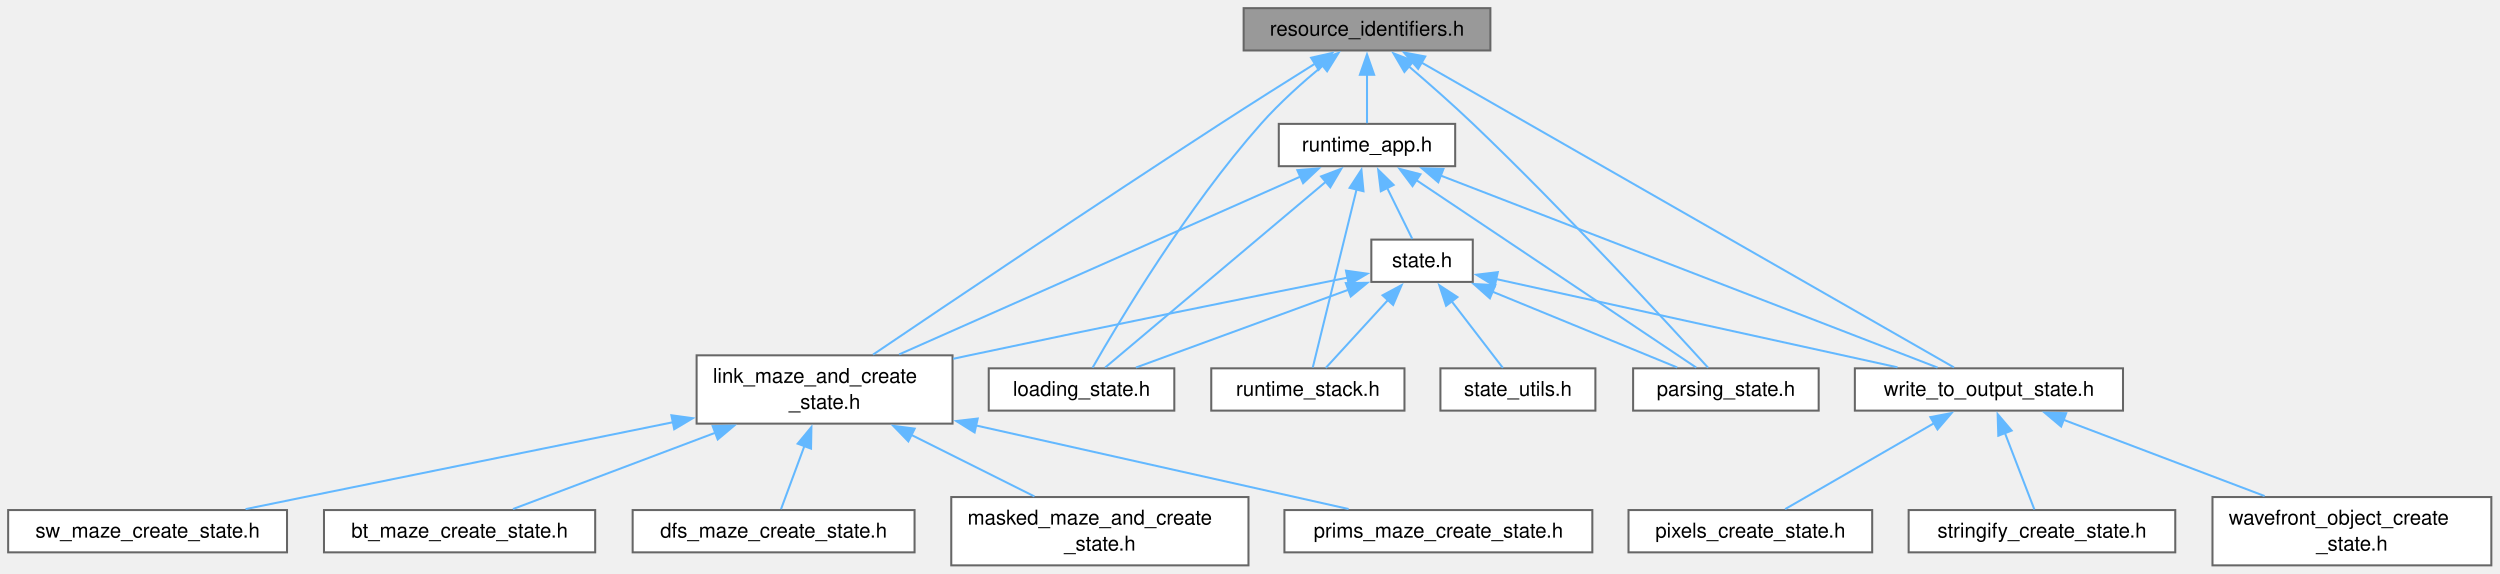
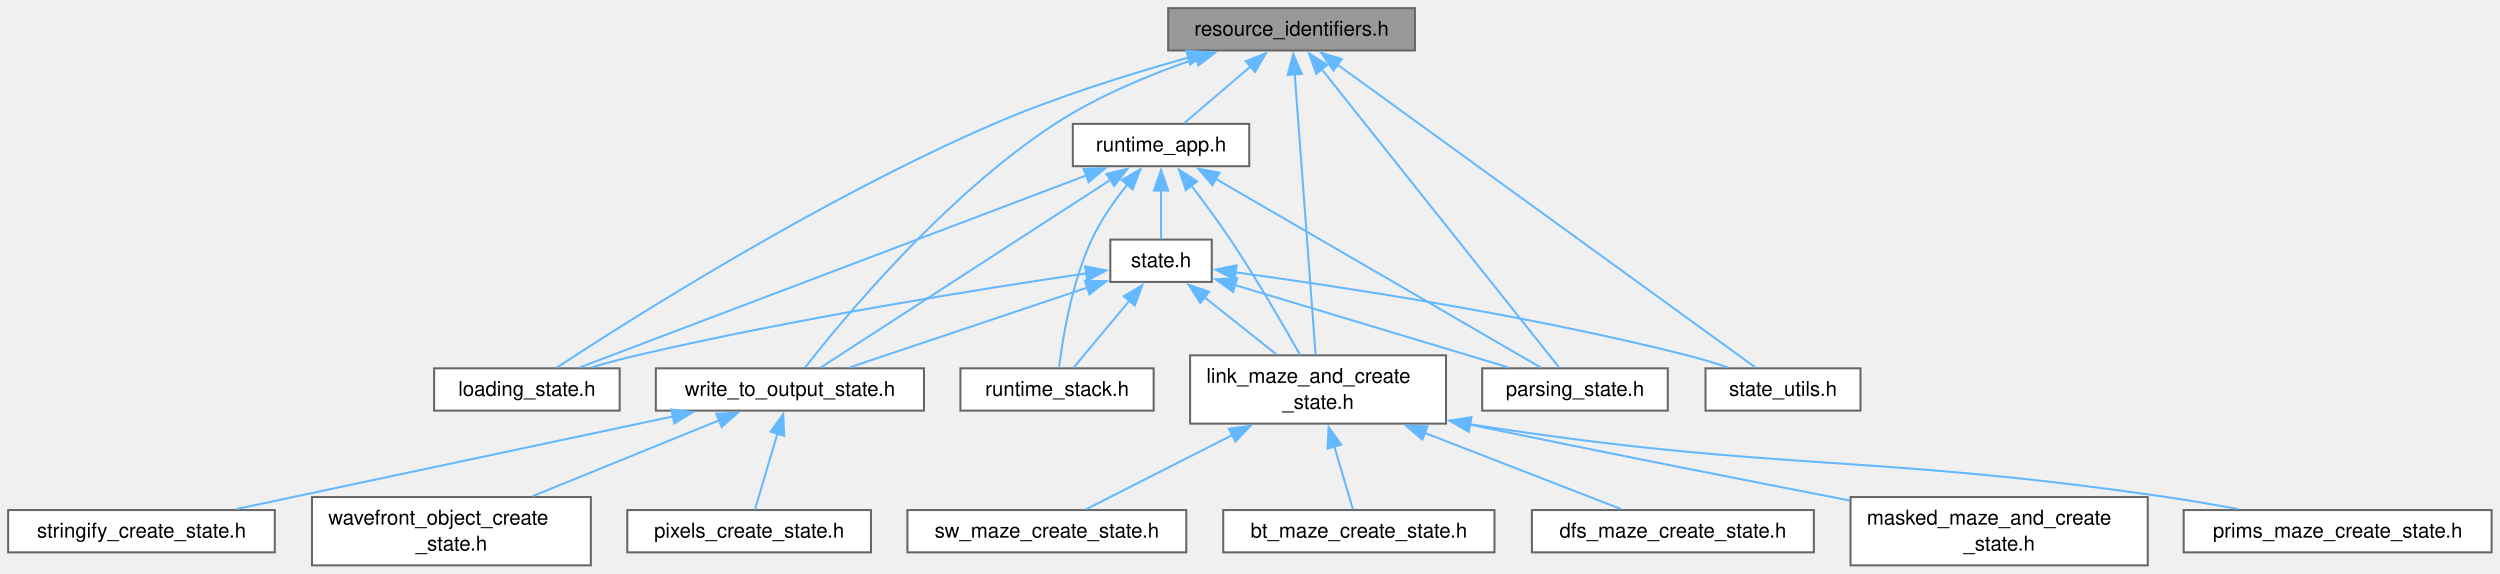
<svg xmlns="http://www.w3.org/2000/svg" xmlns:xlink="http://www.w3.org/1999/xlink" width="1226pt" height="281pt" viewBox="0.00 0.00 1226.00 281.00">
  <g id="graph0" class="graph" transform="scale(1 1) rotate(0) translate(4 277.25)">
    <g id="Node000001" class="node">
      <g id="a_Node000001">
        <a xlink:title=" ">
-           <polygon fill="#999999" stroke="#666666" points="726.88,-273.25 605.88,-273.25 605.88,-252.5 726.88,-252.5 726.88,-273.25" />
-           <text xml:space="preserve" text-anchor="middle" x="666.38" y="-259.75" font-family="Helvetica,sans-Serif" font-size="10.00">resource_identifiers.h</text>
+           <polygon fill="#999999" stroke="#666666" points="689.88,-273.25 568.88,-273.25 568.88,-252.5 689.88,-252.5 689.88,-273.25" />
+           <text xml:space="preserve" text-anchor="middle" x="629.38" y="-259.75" font-family="Helvetica,sans-Serif" font-size="10.00">resource_identifiers.h</text>
        </a>
      </g>
    </g>
    <g id="Node000002" class="node">
      <g id="a_Node000002">
        <a xlink:href="link__maze__and__create__state_8h.html" target="_top" xlink:title=" ">
-           <polygon fill="white" stroke="#666666" points="463.12,-103 337.62,-103 337.62,-69.5 463.12,-69.5 463.12,-103" />
-           <text xml:space="preserve" text-anchor="start" x="345.62" y="-89.5" font-family="Helvetica,sans-Serif" font-size="10.00">link_maze_and_create</text>
-           <text xml:space="preserve" text-anchor="middle" x="400.38" y="-76.75" font-family="Helvetica,sans-Serif" font-size="10.00">_state.h</text>
+           <polygon fill="white" stroke="#666666" points="705.12,-103 579.62,-103 579.62,-69.5 705.12,-69.5 705.12,-103" />
+           <text xml:space="preserve" text-anchor="start" x="587.62" y="-89.5" font-family="Helvetica,sans-Serif" font-size="10.00">link_maze_and_create</text>
+           <text xml:space="preserve" text-anchor="middle" x="642.38" y="-76.75" font-family="Helvetica,sans-Serif" font-size="10.00">_state.h</text>
        </a>
      </g>
    </g>
    <g id="edge1_Node000001_Node000002" class="edge">
      <g id="a_edge1_Node000001_Node000002">
        <a xlink:title=" ">
-           <path fill="none" stroke="#63b8ff" d="M641.19,-246.22C627.33,-237.55 609.84,-226.52 594.38,-216.5 532.56,-176.44 460.59,-128.01 424.14,-103.36" />
-           <polygon fill="#63b8ff" stroke="#63b8ff" points="638.95,-248.95 649.29,-251.27 642.66,-243.01 638.95,-248.95" />
+           <path fill="none" stroke="#63b8ff" d="M630.93,-240.98C633.56,-205.71 638.81,-135.13 641.17,-103.38" />
+           <polygon fill="#63b8ff" stroke="#63b8ff" points="627.46,-240.5 630.2,-250.73 634.44,-241.02 627.46,-240.5" />
        </a>
      </g>
    </g>
    <g id="Node000008" class="node">
      <g id="a_Node000008">
        <a xlink:href="loading__state_8h.html" target="_top" xlink:title=" ">
-           <polygon fill="white" stroke="#666666" points="571.88,-96.62 480.88,-96.62 480.88,-75.88 571.88,-75.88 571.88,-96.62" />
-           <text xml:space="preserve" text-anchor="middle" x="526.38" y="-83.12" font-family="Helvetica,sans-Serif" font-size="10.00">loading_state.h</text>
+           <polygon fill="white" stroke="#666666" points="299.88,-96.62 208.88,-96.62 208.88,-75.88 299.88,-75.88 299.88,-96.62" />
+           <text xml:space="preserve" text-anchor="middle" x="254.38" y="-83.12" font-family="Helvetica,sans-Serif" font-size="10.00">loading_state.h</text>
        </a>
      </g>
    </g>
    <g id="edge7_Node000001_Node000008" class="edge">
      <g id="a_edge7_Node000001_Node000008">
        <a xlink:title=" ">
-           <path fill="none" stroke="#63b8ff" d="M644.8,-245.16C634.98,-237.05 623.53,-226.83 614.38,-216.5 578.17,-175.68 544.57,-119.28 531.8,-96.93" />
-           <polygon fill="#63b8ff" stroke="#63b8ff" points="642.42,-247.75 652.41,-251.29 646.81,-242.29 642.42,-247.75" />
+           <path fill="none" stroke="#63b8ff" d="M578.88,-249.04C550.32,-241.08 514.25,-229.83 483.38,-216.5 398.5,-179.86 304.61,-120.31 269.08,-97.02" />
+           <polygon fill="#63b8ff" stroke="#63b8ff" points="577.8,-252.37 588.37,-251.64 579.65,-245.62 577.8,-252.37" />
        </a>
      </g>
    </g>
    <g id="Node000009" class="node">
      <g id="a_Node000009">
        <a xlink:href="parsing__state_8h.html" target="_top" xlink:title=" ">
-           <polygon fill="white" stroke="#666666" points="887.88,-96.62 796.88,-96.62 796.88,-75.88 887.88,-75.88 887.88,-96.62" />
-           <text xml:space="preserve" text-anchor="middle" x="842.38" y="-83.12" font-family="Helvetica,sans-Serif" font-size="10.00">parsing_state.h</text>
+           <polygon fill="white" stroke="#666666" points="813.88,-96.62 722.88,-96.62 722.88,-75.88 813.88,-75.88 813.88,-96.62" />
+           <text xml:space="preserve" text-anchor="middle" x="768.38" y="-83.12" font-family="Helvetica,sans-Serif" font-size="10.00">parsing_state.h</text>
        </a>
      </g>
    </g>
    <g id="edge8_Node000001_Node000009" class="edge">
      <g id="a_edge8_Node000001_Node000009">
        <a xlink:title=" ">
-           <path fill="none" stroke="#63b8ff" d="M686.82,-244.76C696.56,-236.43 708.26,-226.15 718.38,-216.5 763.38,-173.57 813.75,-118.83 833.63,-96.94" />
-           <polygon fill="#63b8ff" stroke="#63b8ff" points="684.72,-241.96 679.36,-251.09 689.25,-247.29 684.72,-241.96" />
+           <path fill="none" stroke="#63b8ff" d="M643.98,-243.53C673.23,-206.78 738.11,-125.27 760.56,-97.07" />
+           <polygon fill="#63b8ff" stroke="#63b8ff" points="641.48,-241.05 637.99,-251.05 646.96,-245.41 641.48,-241.05" />
        </a>
      </g>
    </g>
    <g id="Node000010" class="node">
      <g id="a_Node000010">
        <a xlink:href="runtime__app_8h.html" target="_top" xlink:title=" ">
-           <polygon fill="white" stroke="#666666" points="709.62,-216.5 623.12,-216.5 623.12,-195.75 709.62,-195.75 709.62,-216.5" />
-           <text xml:space="preserve" text-anchor="middle" x="666.38" y="-203" font-family="Helvetica,sans-Serif" font-size="10.00">runtime_app.h</text>
+           <polygon fill="white" stroke="#666666" points="608.62,-216.5 522.12,-216.5 522.12,-195.75 608.62,-195.75 608.62,-216.5" />
+           <text xml:space="preserve" text-anchor="middle" x="565.38" y="-203" font-family="Helvetica,sans-Serif" font-size="10.00">runtime_app.h</text>
        </a>
      </g>
    </g>
    <g id="edge9_Node000001_Node000010" class="edge">
      <g id="a_edge9_Node000001_Node000010">
        <a xlink:title=" ">
-           <path fill="none" stroke="#63b8ff" d="M666.38,-240.63C666.38,-232.41 666.38,-223.43 666.38,-216.83" />
-           <polygon fill="#63b8ff" stroke="#63b8ff" points="662.88,-240.57 666.38,-250.57 669.88,-240.57 662.88,-240.57" />
+           <path fill="none" stroke="#63b8ff" d="M609.19,-244.61C598.47,-235.44 585.7,-224.51 576.72,-216.83" />
+           <polygon fill="#63b8ff" stroke="#63b8ff" points="606.91,-247.26 616.78,-251.1 611.46,-241.94 606.91,-247.26" />
+         </a>
+       </g>
+     </g>
+     <g id="Node000013" class="node">
+       <g id="a_Node000013">
+         <a xlink:href="state__utils_8h.html" target="_top" xlink:title="Namespace containing utility functions for maze builder states.">
+           <polygon fill="white" stroke="#666666" points="908.38,-96.62 832.38,-96.62 832.38,-75.88 908.38,-75.88 908.38,-96.62" />
+           <text xml:space="preserve" text-anchor="middle" x="870.38" y="-83.12" font-family="Helvetica,sans-Serif" font-size="10.00">state_utils.h</text>
+         </a>
+       </g>
+     </g>
+     <g id="edge25_Node000001_Node000013" class="edge">
+       <g id="a_edge25_Node000001_Node000013">
+         <a xlink:title=" ">
+           <path fill="none" stroke="#63b8ff" d="M651.85,-245.59C701.07,-209.93 817.16,-125.81 856.82,-97.07" />
+           <polygon fill="#63b8ff" stroke="#63b8ff" points="649.95,-242.65 643.9,-251.35 654.05,-248.32 649.95,-242.65" />
        </a>
      </g>
    </g>
    <g id="Node000014" class="node">
      <g id="a_Node000014">
        <a xlink:href="write__to__output__state_8h.html" target="_top" xlink:title=" ">
-           <polygon fill="white" stroke="#666666" points="1037.12,-96.62 905.62,-96.62 905.62,-75.88 1037.12,-75.88 1037.12,-96.62" />
-           <text xml:space="preserve" text-anchor="middle" x="971.38" y="-83.12" font-family="Helvetica,sans-Serif" font-size="10.00">write_to_output_state.h</text>
-         </a>
-       </g>
-     </g>
-     <g id="edge25_Node000001_Node000014" class="edge">
-       <g id="a_edge25_Node000001_Node000014">
-         <a xlink:title=" ">
-           <path fill="none" stroke="#63b8ff" d="M692.9,-246.69C754.03,-211.69 903.5,-126.11 954.22,-97.07" />
-           <polygon fill="#63b8ff" stroke="#63b8ff" points="691.46,-243.48 684.52,-251.49 694.94,-249.55 691.46,-243.48" />
+           <polygon fill="white" stroke="#666666" points="449.12,-96.62 317.62,-96.62 317.62,-75.88 449.12,-75.88 449.12,-96.62" />
+           <text xml:space="preserve" text-anchor="middle" x="383.38" y="-83.12" font-family="Helvetica,sans-Serif" font-size="10.00">write_to_output_state.h</text>
+         </a>
+       </g>
+     </g>
+     <g id="edge26_Node000001_Node000014" class="edge">
+       <g id="a_edge26_Node000001_Node000014">
+         <a xlink:title=" ">
+           <path fill="none" stroke="#63b8ff" d="M582.78,-248.53C560.71,-241.02 534.61,-230.34 513.38,-216.5 459.25,-181.22 409.22,-120.62 390.82,-97.04" />
+           <polygon fill="#63b8ff" stroke="#63b8ff" points="581.54,-251.81 592.13,-251.59 583.72,-245.15 581.54,-251.81" />
        </a>
      </g>
    </g>
    <g id="Node000003" class="node">
      <g id="a_Node000003">
        <a xlink:href="bt__maze__create__state_8h.html" target="_top" xlink:title=" ">
-           <polygon fill="white" stroke="#666666" points="287.88,-27.12 154.88,-27.12 154.88,-6.38 287.88,-6.38 287.88,-27.12" />
-           <text xml:space="preserve" text-anchor="middle" x="221.38" y="-13.62" font-family="Helvetica,sans-Serif" font-size="10.00">bt_maze_create_state.h</text>
+           <polygon fill="white" stroke="#666666" points="728.88,-27.12 595.88,-27.12 595.88,-6.38 728.88,-6.38 728.88,-27.12" />
+           <text xml:space="preserve" text-anchor="middle" x="662.38" y="-13.62" font-family="Helvetica,sans-Serif" font-size="10.00">bt_maze_create_state.h</text>
        </a>
      </g>
    </g>
    <g id="edge2_Node000002_Node000003" class="edge">
      <g id="a_edge2_Node000002_Node000003">
        <a xlink:title=" ">
-           <path fill="none" stroke="#63b8ff" d="M347.14,-65.17C314.28,-52.79 273.58,-37.44 247.55,-27.62" />
-           <polygon fill="#63b8ff" stroke="#63b8ff" points="345.49,-68.29 356.08,-68.55 347.96,-61.74 345.49,-68.29" />
+           <path fill="none" stroke="#63b8ff" d="M650.31,-58.47C653.54,-47.58 657.06,-35.68 659.46,-27.57" />
+           <polygon fill="#63b8ff" stroke="#63b8ff" points="647.03,-57.22 647.54,-67.8 653.74,-59.21 647.03,-57.22" />
        </a>
      </g>
    </g>
    <g id="Node000004" class="node">
      <g id="a_Node000004">
        <a xlink:href="dfs__maze__create__state_8h.html" target="_top" xlink:title=" ">
-           <polygon fill="white" stroke="#666666" points="444.5,-27.12 306.25,-27.12 306.25,-6.38 444.5,-6.38 444.5,-27.12" />
-           <text xml:space="preserve" text-anchor="middle" x="375.38" y="-13.62" font-family="Helvetica,sans-Serif" font-size="10.00">dfs_maze_create_state.h</text>
+           <polygon fill="white" stroke="#666666" points="885.5,-27.12 747.25,-27.12 747.25,-6.38 885.5,-6.38 885.5,-27.12" />
+           <text xml:space="preserve" text-anchor="middle" x="816.38" y="-13.62" font-family="Helvetica,sans-Serif" font-size="10.00">dfs_maze_create_state.h</text>
        </a>
      </g>
    </g>
    <g id="edge3_Node000002_Node000004" class="edge">
      <g id="a_edge3_Node000002_Node000004">
        <a xlink:title=" ">
-           <path fill="none" stroke="#63b8ff" d="M390.46,-58.47C386.42,-47.58 382.02,-35.68 379.01,-27.57" />
-           <polygon fill="#63b8ff" stroke="#63b8ff" points="387.17,-59.67 393.92,-67.83 393.73,-57.24 387.17,-59.67" />
+           <path fill="none" stroke="#63b8ff" d="M694.54,-65.01C726.4,-52.65 765.73,-37.4 790.93,-27.62" />
+           <polygon fill="#63b8ff" stroke="#63b8ff" points="693.52,-61.65 685.46,-68.53 696.05,-68.18 693.52,-61.65" />
        </a>
      </g>
    </g>
    <g id="Node000005" class="node">
      <g id="a_Node000005">
        <a xlink:href="masked__maze__and__create__state_8h.html" target="_top" xlink:title=" ">
-           <polygon fill="white" stroke="#666666" points="608.25,-33.5 462.5,-33.5 462.5,0 608.25,0 608.25,-33.5" />
-           <text xml:space="preserve" text-anchor="start" x="470.5" y="-20" font-family="Helvetica,sans-Serif" font-size="10.00">masked_maze_and_create</text>
-           <text xml:space="preserve" text-anchor="middle" x="535.38" y="-7.25" font-family="Helvetica,sans-Serif" font-size="10.00">_state.h</text>
+           <polygon fill="white" stroke="#666666" points="1049.25,-33.5 903.5,-33.5 903.5,0 1049.25,0 1049.25,-33.5" />
+           <text xml:space="preserve" text-anchor="start" x="911.5" y="-20" font-family="Helvetica,sans-Serif" font-size="10.00">masked_maze_and_create</text>
+           <text xml:space="preserve" text-anchor="middle" x="976.38" y="-7.25" font-family="Helvetica,sans-Serif" font-size="10.00">_state.h</text>
        </a>
      </g>
    </g>
    <g id="edge4_Node000002_Node000005" class="edge">
      <g id="a_edge4_Node000002_Node000005">
        <a xlink:title=" ">
-           <path fill="none" stroke="#63b8ff" d="M442.89,-63.99C462.43,-54.22 485.23,-42.82 503.3,-33.79" />
-           <polygon fill="#63b8ff" stroke="#63b8ff" points="441.44,-60.8 434.06,-68.41 444.57,-67.06 441.44,-60.8" />
+           <path fill="none" stroke="#63b8ff" d="M716.61,-69.06C785.35,-54.81 853.25,-41.47 903.17,-31.8" />
+           <polygon fill="#63b8ff" stroke="#63b8ff" points="716.14,-65.58 707.06,-71.04 717.56,-72.43 716.14,-65.58" />
        </a>
      </g>
    </g>
    <g id="Node000006" class="node">
      <g id="a_Node000006">
        <a xlink:href="prims__maze__create__state_8h_source.html" target="_top" xlink:title=" ">
-           <polygon fill="white" stroke="#666666" points="776.88,-27.12 625.88,-27.12 625.88,-6.38 776.88,-6.38 776.88,-27.12" />
-           <text xml:space="preserve" text-anchor="middle" x="701.38" y="-13.62" font-family="Helvetica,sans-Serif" font-size="10.00">prims_maze_create_state.h</text>
+           <polygon fill="white" stroke="#666666" points="1217.88,-27.12 1066.88,-27.12 1066.88,-6.38 1217.88,-6.38 1217.88,-27.12" />
+           <text xml:space="preserve" text-anchor="middle" x="1142.38" y="-13.62" font-family="Helvetica,sans-Serif" font-size="10.00">prims_maze_create_state.h</text>
        </a>
      </g>
    </g>
    <g id="edge5_Node000002_Node000006" class="edge">
      <g id="a_edge5_Node000002_Node000006">
        <a xlink:title=" ">
-           <path fill="none" stroke="#63b8ff" d="M474.66,-68.59C532.02,-55.73 609.45,-38.36 657.36,-27.62" />
-           <polygon fill="#63b8ff" stroke="#63b8ff" points="473.94,-65.17 464.95,-70.77 475.47,-72 473.94,-65.17" />
+           <path fill="none" stroke="#63b8ff" d="M716.61,-69.25C868.08,-45.52 909.83,-55.16 1058.38,-33.5 1069.83,-31.83 1082.1,-29.72 1093.63,-27.58" />
+           <polygon fill="#63b8ff" stroke="#63b8ff" points="716.34,-65.75 707.01,-70.78 717.44,-72.67 716.34,-65.75" />
        </a>
      </g>
    </g>
    <g id="Node000007" class="node">
      <g id="a_Node000007">
        <a xlink:href="sw__maze__create__state_8h.html" target="_top" xlink:title=" ">
-           <polygon fill="white" stroke="#666666" points="136.75,-27.12 0,-27.12 0,-6.38 136.75,-6.38 136.75,-27.12" />
-           <text xml:space="preserve" text-anchor="middle" x="68.38" y="-13.62" font-family="Helvetica,sans-Serif" font-size="10.00">sw_maze_create_state.h</text>
+           <polygon fill="white" stroke="#666666" points="577.75,-27.12 441,-27.12 441,-6.38 577.75,-6.38 577.75,-27.12" />
+           <text xml:space="preserve" text-anchor="middle" x="509.38" y="-13.62" font-family="Helvetica,sans-Serif" font-size="10.00">sw_maze_create_state.h</text>
        </a>
      </g>
    </g>
    <g id="edge6_Node000002_Node000007" class="edge">
      <g id="a_edge6_Node000002_Node000007">
        <a xlink:title=" ">
-           <path fill="none" stroke="#63b8ff" d="M326.01,-70.19C275.15,-59.88 206.18,-45.89 145.38,-33.5 136.02,-31.59 126.02,-29.55 116.43,-27.59" />
-           <polygon fill="#63b8ff" stroke="#63b8ff" points="325.25,-73.61 335.75,-72.16 326.64,-66.75 325.25,-73.61" />
+           <path fill="none" stroke="#63b8ff" d="M600.55,-64.02C576.48,-51.81 547.37,-37.03 528.63,-27.52" />
+           <polygon fill="#63b8ff" stroke="#63b8ff" points="598.67,-66.99 609.17,-68.4 601.84,-60.75 598.67,-66.99" />
        </a>
      </g>
    </g>
    <g id="edge10_Node000010_Node000002" class="edge">
      <g id="a_edge10_Node000010_Node000002">
        <a xlink:title=" ">
-           <path fill="none" stroke="#63b8ff" d="M633.64,-190.62C583.75,-168.51 489.01,-126.53 436.93,-103.45" />
-           <polygon fill="#63b8ff" stroke="#63b8ff" points="632.21,-193.81 642.77,-194.66 635.05,-187.41 632.21,-193.81" />
+           <path fill="none" stroke="#63b8ff" d="M580.15,-186.35C586.3,-178.31 593.39,-168.71 599.38,-159.75 611.98,-140.89 625.08,-118.29 633.46,-103.39" />
+           <polygon fill="#63b8ff" stroke="#63b8ff" points="577.54,-184.01 574.18,-194.06 583.07,-188.3 577.54,-184.01" />
        </a>
      </g>
    </g>
    <g id="edge11_Node000010_Node000008" class="edge">
      <g id="a_edge11_Node000010_Node000008">
        <a xlink:title=" ">
-           <path fill="none" stroke="#63b8ff" d="M646.21,-188.15C616.47,-163.11 561.82,-117.09 537.99,-97.03" />
-           <polygon fill="#63b8ff" stroke="#63b8ff" points="643.86,-190.74 653.76,-194.5 648.37,-185.39 643.86,-190.74" />
+           <path fill="none" stroke="#63b8ff" d="M528.65,-191.2C464.86,-167.03 335.16,-117.87 280.06,-96.99" />
+           <polygon fill="#63b8ff" stroke="#63b8ff" points="527.39,-194.47 537.98,-194.74 529.87,-187.92 527.39,-194.47" />
        </a>
      </g>
    </g>
    <g id="edge12_Node000010_Node000009" class="edge">
      <g id="a_edge12_Node000010_Node000009">
        <a xlink:title=" ">
-           <path fill="none" stroke="#63b8ff" d="M690.63,-188.88C727.77,-164 797.62,-117.22 827.84,-96.99" />
-           <polygon fill="#63b8ff" stroke="#63b8ff" points="688.7,-185.96 682.34,-194.44 692.59,-191.78 688.7,-185.96" />
+           <path fill="none" stroke="#63b8ff" d="M592.26,-189.51C634.81,-164.8 716.46,-117.39 751.61,-96.99" />
+           <polygon fill="#63b8ff" stroke="#63b8ff" points="590.53,-186.47 583.64,-194.52 594.05,-192.52 590.53,-186.47" />
        </a>
      </g>
    </g>
    <g id="Node000011" class="node">
      <g id="a_Node000011">
        <a xlink:href="runtime__stack_8h.html" target="_top" xlink:title=" ">
-           <polygon fill="white" stroke="#666666" points="684.75,-96.62 590,-96.62 590,-75.88 684.75,-75.88 684.75,-96.62" />
-           <text xml:space="preserve" text-anchor="middle" x="637.38" y="-83.12" font-family="Helvetica,sans-Serif" font-size="10.00">runtime_stack.h</text>
+           <polygon fill="white" stroke="#666666" points="561.75,-96.62 467,-96.62 467,-75.88 561.75,-75.88 561.75,-96.62" />
+           <text xml:space="preserve" text-anchor="middle" x="514.38" y="-83.12" font-family="Helvetica,sans-Serif" font-size="10.00">runtime_stack.h</text>
        </a>
      </g>
    </g>
    <g id="edge13_Node000010_Node000011" class="edge">
      <g id="a_edge13_Node000010_Node000011">
        <a xlink:title=" ">
-           <path fill="none" stroke="#63b8ff" d="M661.28,-184.43C654.97,-158.79 644.48,-116.13 639.78,-97.03" />
-           <polygon fill="#63b8ff" stroke="#63b8ff" points="657.85,-185.13 663.64,-194.01 664.65,-183.46 657.85,-185.13" />
+           <path fill="none" stroke="#63b8ff" d="M548.94,-186.84C542.63,-178.98 535.87,-169.39 531.38,-159.75 521.53,-138.66 517.13,-111.39 515.38,-97.05" />
+           <polygon fill="#63b8ff" stroke="#63b8ff" points="546.13,-188.93 555.26,-194.3 551.47,-184.41 546.13,-188.93" />
        </a>
      </g>
    </g>
    <g id="Node000012" class="node">
      <g id="a_Node000012">
        <a xlink:href="state_8h.html" target="_top" xlink:title=" ">
-           <polygon fill="white" stroke="#666666" points="718.25,-159.75 668.5,-159.75 668.5,-139 718.25,-139 718.25,-159.75" />
-           <text xml:space="preserve" text-anchor="middle" x="693.38" y="-146.25" font-family="Helvetica,sans-Serif" font-size="10.00">state.h</text>
+           <polygon fill="white" stroke="#666666" points="590.25,-159.75 540.5,-159.75 540.5,-139 590.25,-139 590.25,-159.75" />
+           <text xml:space="preserve" text-anchor="middle" x="565.38" y="-146.25" font-family="Helvetica,sans-Serif" font-size="10.00">state.h</text>
        </a>
      </g>
    </g>
    <g id="edge14_Node000010_Node000012" class="edge">
      <g id="a_edge14_Node000010_Node000012">
        <a xlink:title=" ">
-           <path fill="none" stroke="#63b8ff" d="M676.28,-185.03C680.48,-176.52 685.18,-166.99 688.59,-160.08" />
-           <polygon fill="#63b8ff" stroke="#63b8ff" points="673.16,-183.46 671.87,-193.98 679.43,-186.56 673.16,-183.46" />
+           <path fill="none" stroke="#63b8ff" d="M565.38,-183.88C565.38,-175.66 565.38,-166.68 565.38,-160.08" />
+           <polygon fill="#63b8ff" stroke="#63b8ff" points="561.88,-183.82 565.38,-193.82 568.88,-183.82 561.88,-183.82" />
        </a>
      </g>
    </g>
    <g id="edge24_Node000010_Node000014" class="edge">
      <g id="a_edge24_Node000010_Node000014">
        <a xlink:title=" ">
-           <path fill="none" stroke="#63b8ff" d="M702.39,-191.2C764.95,-167.03 892.15,-117.87 946.18,-96.99" />
-           <polygon fill="#63b8ff" stroke="#63b8ff" points="701.33,-187.86 693.27,-194.73 703.86,-194.39 701.33,-187.86" />
+           <path fill="none" stroke="#63b8ff" d="M540.79,-189.2C502.5,-164.4 429.78,-117.31 398.41,-96.99" />
+           <polygon fill="#63b8ff" stroke="#63b8ff" points="538.6,-191.96 548.9,-194.46 542.41,-186.08 538.6,-191.96" />
        </a>
      </g>
    </g>
    <g id="edge15_Node000012_Node000002" class="edge">
      <g id="a_edge15_Node000012_Node000002">
        <a xlink:title=" ">
-           <path fill="none" stroke="#63b8ff" d="M656.77,-141.09C612.73,-132.28 536.58,-116.89 471.38,-103 468.78,-102.45 466.14,-101.88 463.46,-101.3" />
-           <polygon fill="#63b8ff" stroke="#63b8ff" points="656.07,-144.52 666.56,-143.04 657.44,-137.65 656.07,-144.52" />
+           <path fill="none" stroke="#63b8ff" d="M586.69,-131.46C597.69,-122.72 611.05,-112.12 621.92,-103.48" />
+           <polygon fill="#63b8ff" stroke="#63b8ff" points="584.59,-128.65 578.93,-137.61 588.94,-134.14 584.59,-128.65" />
        </a>
      </g>
    </g>
    <g id="edge16_Node000012_Node000008" class="edge">
      <g id="a_edge16_Node000012_Node000008">
        <a xlink:title=" ">
-           <path fill="none" stroke="#63b8ff" d="M657.54,-135.26C626.19,-123.78 581.37,-107.38 553.08,-97.03" />
-           <polygon fill="#63b8ff" stroke="#63b8ff" points="656,-138.42 666.59,-138.57 658.4,-131.85 656,-138.42" />
+           <path fill="none" stroke="#63b8ff" d="M528.83,-143.21C478.76,-135.83 386.19,-121.16 308.38,-103 301.05,-101.29 293.25,-99.19 285.92,-97.08" />
+           <polygon fill="#63b8ff" stroke="#63b8ff" points="528.12,-146.64 538.52,-144.62 529.13,-139.71 528.12,-146.64" />
        </a>
      </g>
    </g>
    <g id="edge17_Node000012_Node000009" class="edge">
      <g id="a_edge17_Node000012_Node000009">
        <a xlink:title=" ">
-           <path fill="none" stroke="#63b8ff" d="M727.77,-134.27C755.56,-122.86 793.97,-107.11 818.49,-97.05" />
-           <polygon fill="#63b8ff" stroke="#63b8ff" points="726.64,-130.95 718.71,-137.98 729.29,-137.42 726.64,-130.95" />
+           <path fill="none" stroke="#63b8ff" d="M601.27,-137.57C639.33,-126.11 698.91,-108.17 735.7,-97.09" />
+           <polygon fill="#63b8ff" stroke="#63b8ff" points="600.69,-134.09 592.12,-140.32 602.71,-140.79 600.69,-134.09" />
        </a>
      </g>
    </g>
    <g id="edge18_Node000012_Node000011" class="edge">
      <g id="a_edge18_Node000012_Node000011">
        <a xlink:title=" ">
-           <path fill="none" stroke="#63b8ff" d="M676.65,-130.12C666.63,-119.19 654.31,-105.73 646.17,-96.84" />
-           <polygon fill="#63b8ff" stroke="#63b8ff" points="674.02,-132.43 683.36,-137.44 679.18,-127.7 674.02,-132.43" />
-         </a>
-       </g>
-     </g>
-     <g id="Node000013" class="node">
-       <g id="a_Node000013">
-         <a xlink:href="state__utils_8h.html" target="_top" xlink:title="Namespace containing utility functions for maze builder states.">
-           <polygon fill="white" stroke="#666666" points="778.38,-96.62 702.38,-96.62 702.38,-75.88 778.38,-75.88 778.38,-96.62" />
-           <text xml:space="preserve" text-anchor="middle" x="740.38" y="-83.12" font-family="Helvetica,sans-Serif" font-size="10.00">state_utils.h</text>
+           <path fill="none" stroke="#63b8ff" d="M549.87,-129.79C540.8,-118.92 529.72,-105.64 522.38,-96.84" />
+           <polygon fill="#63b8ff" stroke="#63b8ff" points="547.12,-131.96 556.21,-137.39 552.49,-127.47 547.12,-131.96" />
        </a>
      </g>
    </g>
    <g id="edge19_Node000012_Node000013" class="edge">
      <g id="a_edge19_Node000012_Node000013">
        <a xlink:title=" ">
-           <path fill="none" stroke="#63b8ff" d="M707.92,-129.46C716.23,-118.65 726.3,-105.55 733,-96.84" />
-           <polygon fill="#63b8ff" stroke="#63b8ff" points="705.17,-127.29 701.85,-137.35 710.72,-131.56 705.17,-127.29" />
+           <path fill="none" stroke="#63b8ff" d="M601.78,-143.72C652.07,-136.89 745.43,-122.8 823.38,-103 829.88,-101.35 836.79,-99.24 843.24,-97.11" />
+           <polygon fill="#63b8ff" stroke="#63b8ff" points="601.49,-140.23 592.04,-145.02 602.42,-147.16 601.49,-140.23" />
        </a>
      </g>
    </g>
    <g id="edge20_Node000012_Node000014" class="edge">
      <g id="a_edge20_Node000012_Node000014">
        <a xlink:title=" ">
-           <path fill="none" stroke="#63b8ff" d="M729.56,-140.42C780.08,-129.31 871.72,-109.16 926.52,-97.11" />
-           <polygon fill="#63b8ff" stroke="#63b8ff" points="729.03,-136.95 720.01,-142.52 730.53,-143.79 729.03,-136.95" />
+           <path fill="none" stroke="#63b8ff" d="M529.16,-136.21C494.98,-124.73 444.39,-107.74 412.68,-97.09" />
+           <polygon fill="#63b8ff" stroke="#63b8ff" points="528.04,-139.53 538.63,-139.39 530.27,-132.89 528.04,-139.53" />
        </a>
      </g>
    </g>
    <g id="Node000015" class="node">
      <g id="a_Node000015">
        <a xlink:href="pixels__create__state_8h.html" target="_top" xlink:title=" ">
-           <polygon fill="white" stroke="#666666" points="914.12,-27.12 794.62,-27.12 794.62,-6.38 914.12,-6.38 914.12,-27.12" />
-           <text xml:space="preserve" text-anchor="middle" x="854.38" y="-13.62" font-family="Helvetica,sans-Serif" font-size="10.00">pixels_create_state.h</text>
+           <polygon fill="white" stroke="#666666" points="423.12,-27.12 303.62,-27.12 303.62,-6.38 423.12,-6.38 423.12,-27.12" />
+           <text xml:space="preserve" text-anchor="middle" x="363.38" y="-13.62" font-family="Helvetica,sans-Serif" font-size="10.00">pixels_create_state.h</text>
        </a>
      </g>
    </g>
    <g id="edge21_Node000014_Node000015" class="edge">
      <g id="a_edge21_Node000014_Node000015">
        <a xlink:title=" ">
-           <path fill="none" stroke="#63b8ff" d="M944.43,-69.7C921.94,-56.73 890.57,-38.63 871.41,-27.58" />
-           <polygon fill="#63b8ff" stroke="#63b8ff" points="942.64,-72.71 953.05,-74.68 946.14,-66.65 942.64,-72.71" />
+           <path fill="none" stroke="#63b8ff" d="M377.32,-64.83C373.64,-52.41 369.11,-37.12 366.24,-27.4" />
+           <polygon fill="#63b8ff" stroke="#63b8ff" points="373.88,-65.53 380.08,-74.13 380.59,-63.55 373.88,-65.53" />
        </a>
      </g>
    </g>
    <g id="Node000016" class="node">
      <g id="a_Node000016">
        <a xlink:href="stringify__create__state_8h.html" target="_top" xlink:title=" ">
-           <polygon fill="white" stroke="#666666" points="1062.75,-27.12 932,-27.12 932,-6.38 1062.75,-6.38 1062.75,-27.12" />
-           <text xml:space="preserve" text-anchor="middle" x="997.38" y="-13.62" font-family="Helvetica,sans-Serif" font-size="10.00">stringify_create_state.h</text>
+           <polygon fill="white" stroke="#666666" points="130.75,-27.12 0,-27.12 0,-6.38 130.75,-6.38 130.75,-27.12" />
+           <text xml:space="preserve" text-anchor="middle" x="65.38" y="-13.62" font-family="Helvetica,sans-Serif" font-size="10.00">stringify_create_state.h</text>
        </a>
      </g>
    </g>
    <g id="edge22_Node000014_Node000016" class="edge">
      <g id="a_edge22_Node000014_Node000016">
        <a xlink:title=" ">
-           <path fill="none" stroke="#63b8ff" d="M979.09,-65.21C983.9,-52.72 989.88,-37.22 993.66,-27.4" />
-           <polygon fill="#63b8ff" stroke="#63b8ff" points="975.97,-63.58 975.64,-74.17 982.5,-66.09 975.97,-63.58" />
+           <path fill="none" stroke="#63b8ff" d="M326.27,-73.09C320.56,-71.88 314.86,-70.66 309.38,-69.5 240.54,-54.88 160.78,-37.97 111.7,-27.56" />
+           <polygon fill="#63b8ff" stroke="#63b8ff" points="325.2,-76.44 335.71,-75.1 326.66,-69.6 325.2,-76.44" />
        </a>
      </g>
    </g>
    <g id="Node000017" class="node">
      <g id="a_Node000017">
        <a xlink:href="wavefront__object__create__state_8h.html" target="_top" xlink:title=" ">
-           <polygon fill="white" stroke="#666666" points="1217.75,-33.5 1081,-33.5 1081,0 1217.75,0 1217.75,-33.5" />
-           <text xml:space="preserve" text-anchor="start" x="1089" y="-20" font-family="Helvetica,sans-Serif" font-size="10.00">wavefront_object_create</text>
-           <text xml:space="preserve" text-anchor="middle" x="1149.38" y="-7.25" font-family="Helvetica,sans-Serif" font-size="10.00">_state.h</text>
+           <polygon fill="white" stroke="#666666" points="285.75,-33.5 149,-33.5 149,0 285.75,0 285.75,-33.5" />
+           <text xml:space="preserve" text-anchor="start" x="157" y="-20" font-family="Helvetica,sans-Serif" font-size="10.00">wavefront_object_create</text>
+           <text xml:space="preserve" text-anchor="middle" x="217.38" y="-7.25" font-family="Helvetica,sans-Serif" font-size="10.00">_state.h</text>
        </a>
      </g>
    </g>
    <g id="edge23_Node000014_Node000017" class="edge">
      <g id="a_edge23_Node000014_Node000017">
        <a xlink:title=" ">
-           <path fill="none" stroke="#63b8ff" d="M1008.02,-71.36C1036.64,-60.5 1076.49,-45.39 1106.58,-33.98" />
-           <polygon fill="#63b8ff" stroke="#63b8ff" points="1006.78,-68.08 998.67,-74.9 1009.26,-74.63 1006.78,-68.08" />
+           <path fill="none" stroke="#63b8ff" d="M348.85,-71.21C322.18,-60.37 285.22,-45.34 257.28,-33.98" />
+           <polygon fill="#63b8ff" stroke="#63b8ff" points="347.25,-74.34 357.84,-74.86 349.89,-67.86 347.25,-74.34" />
        </a>
      </g>
    </g>
  </g>
</svg>
